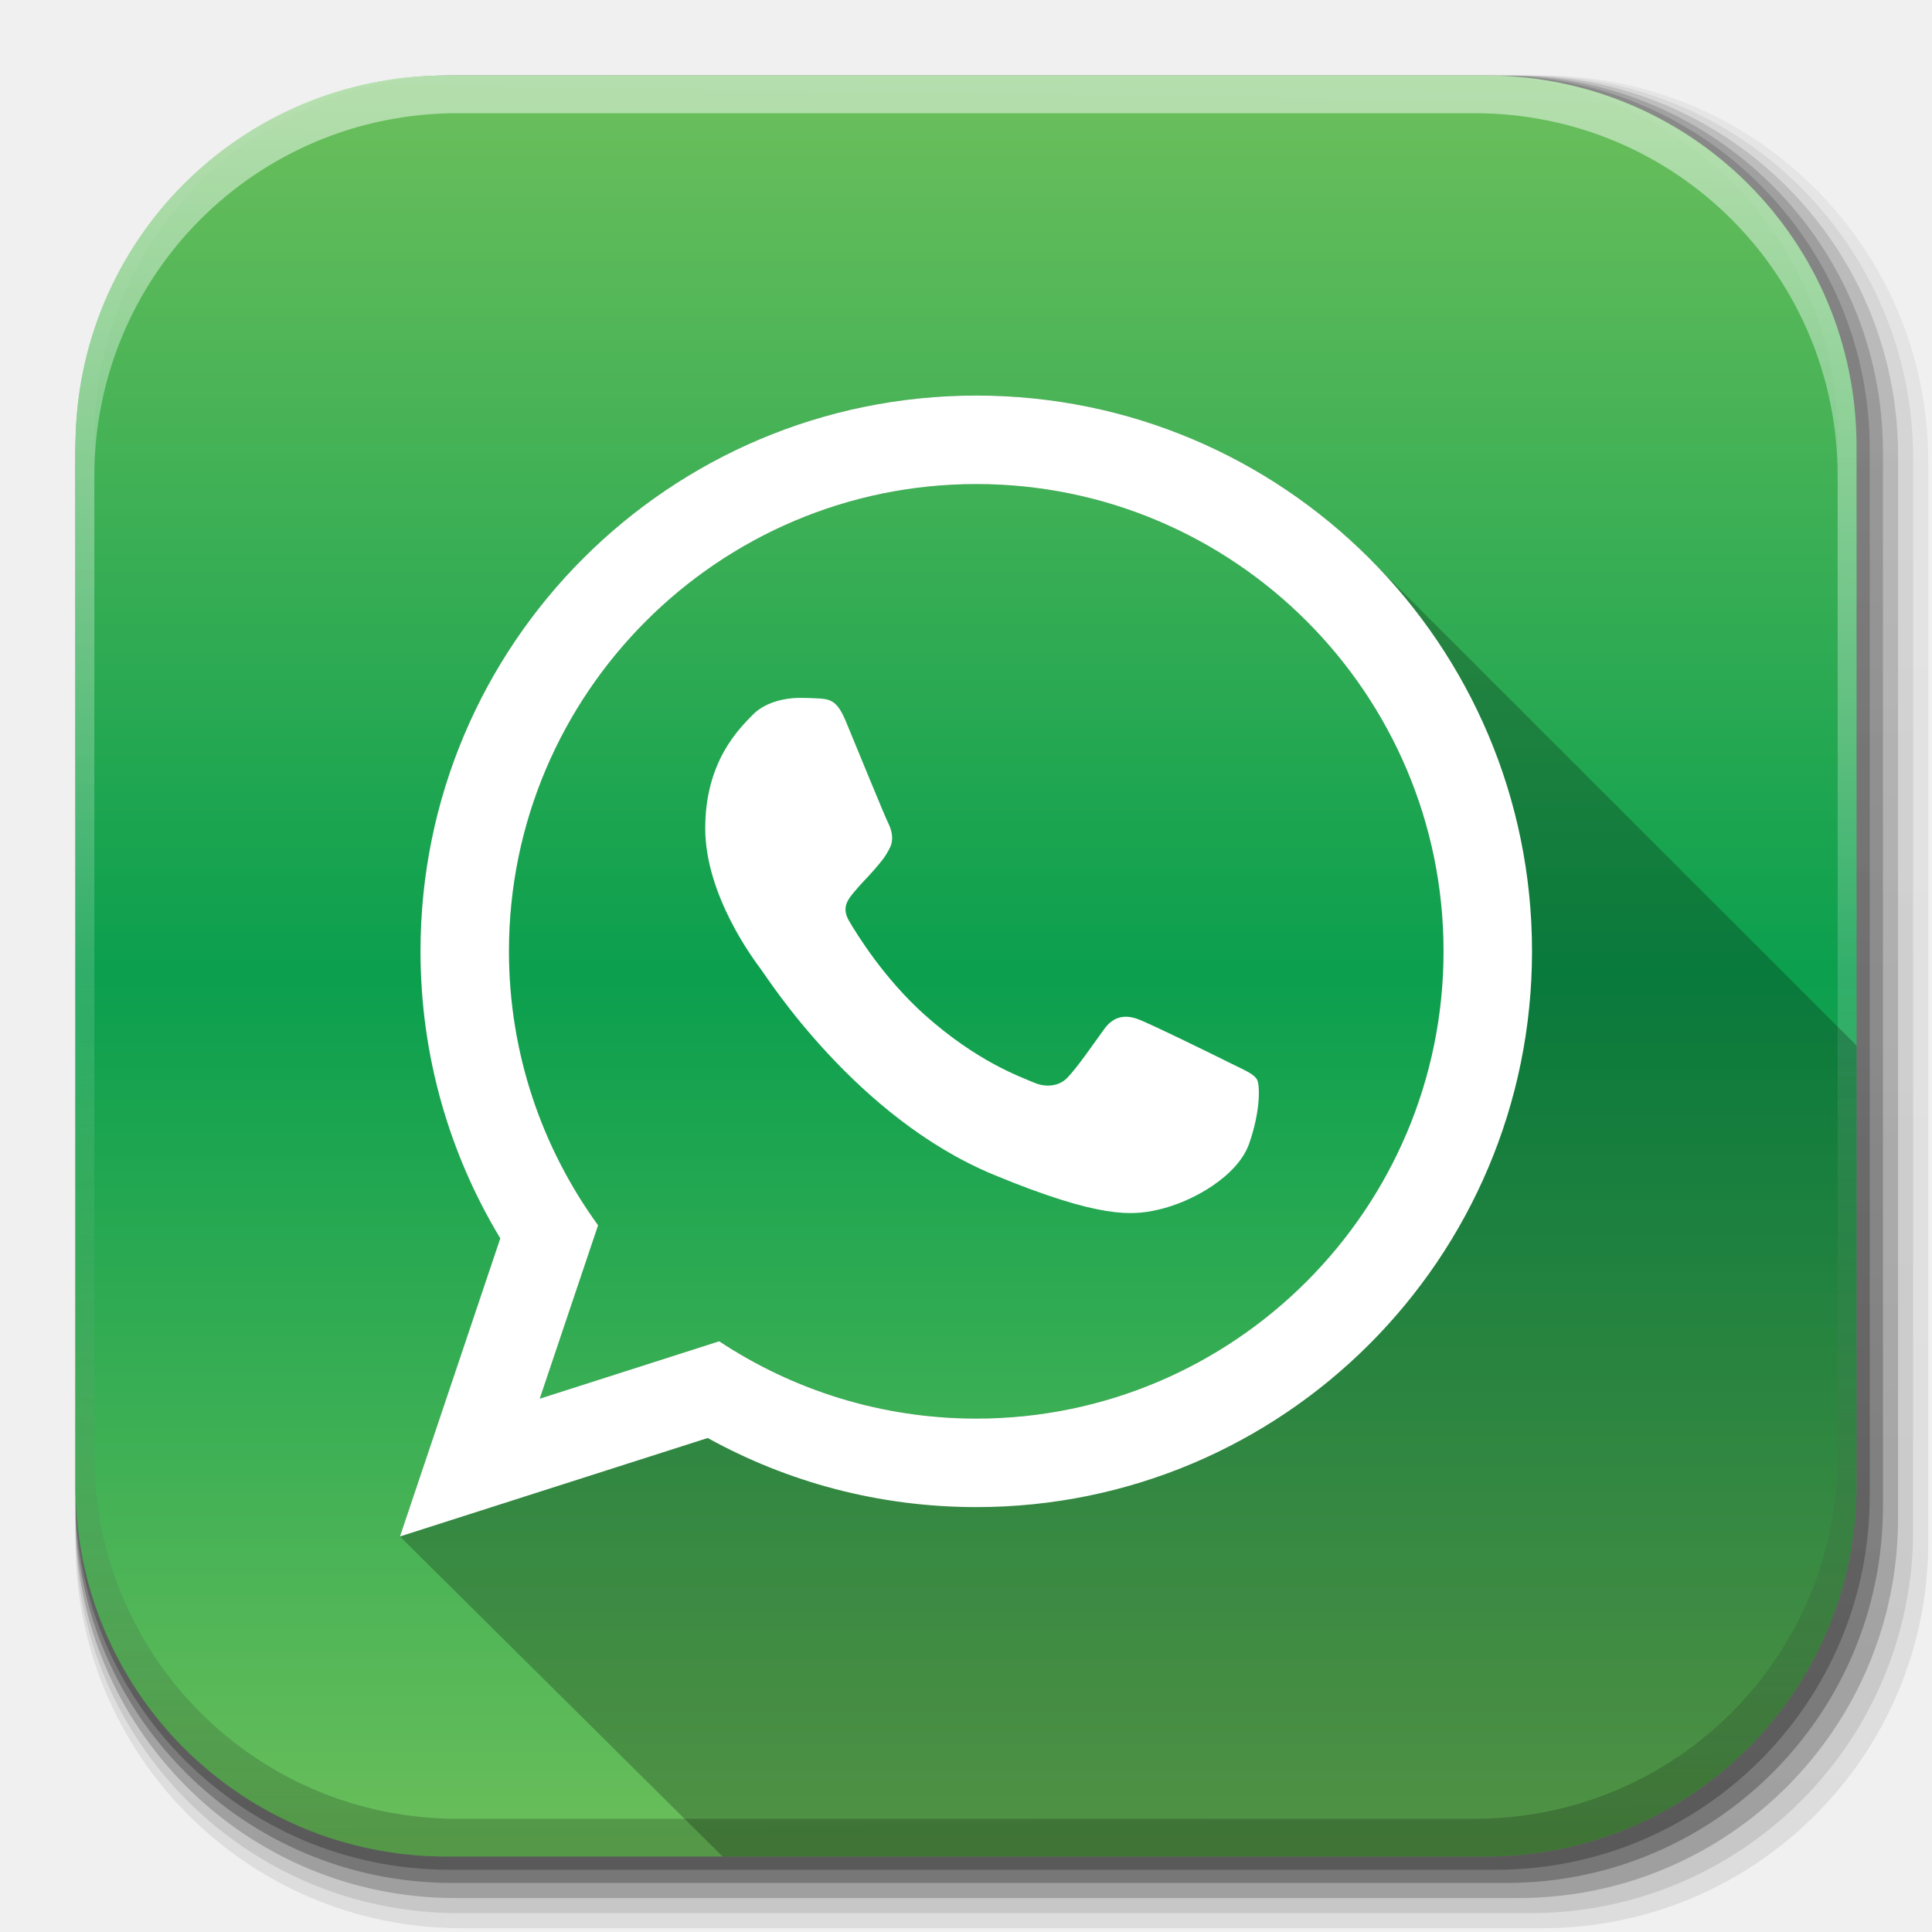
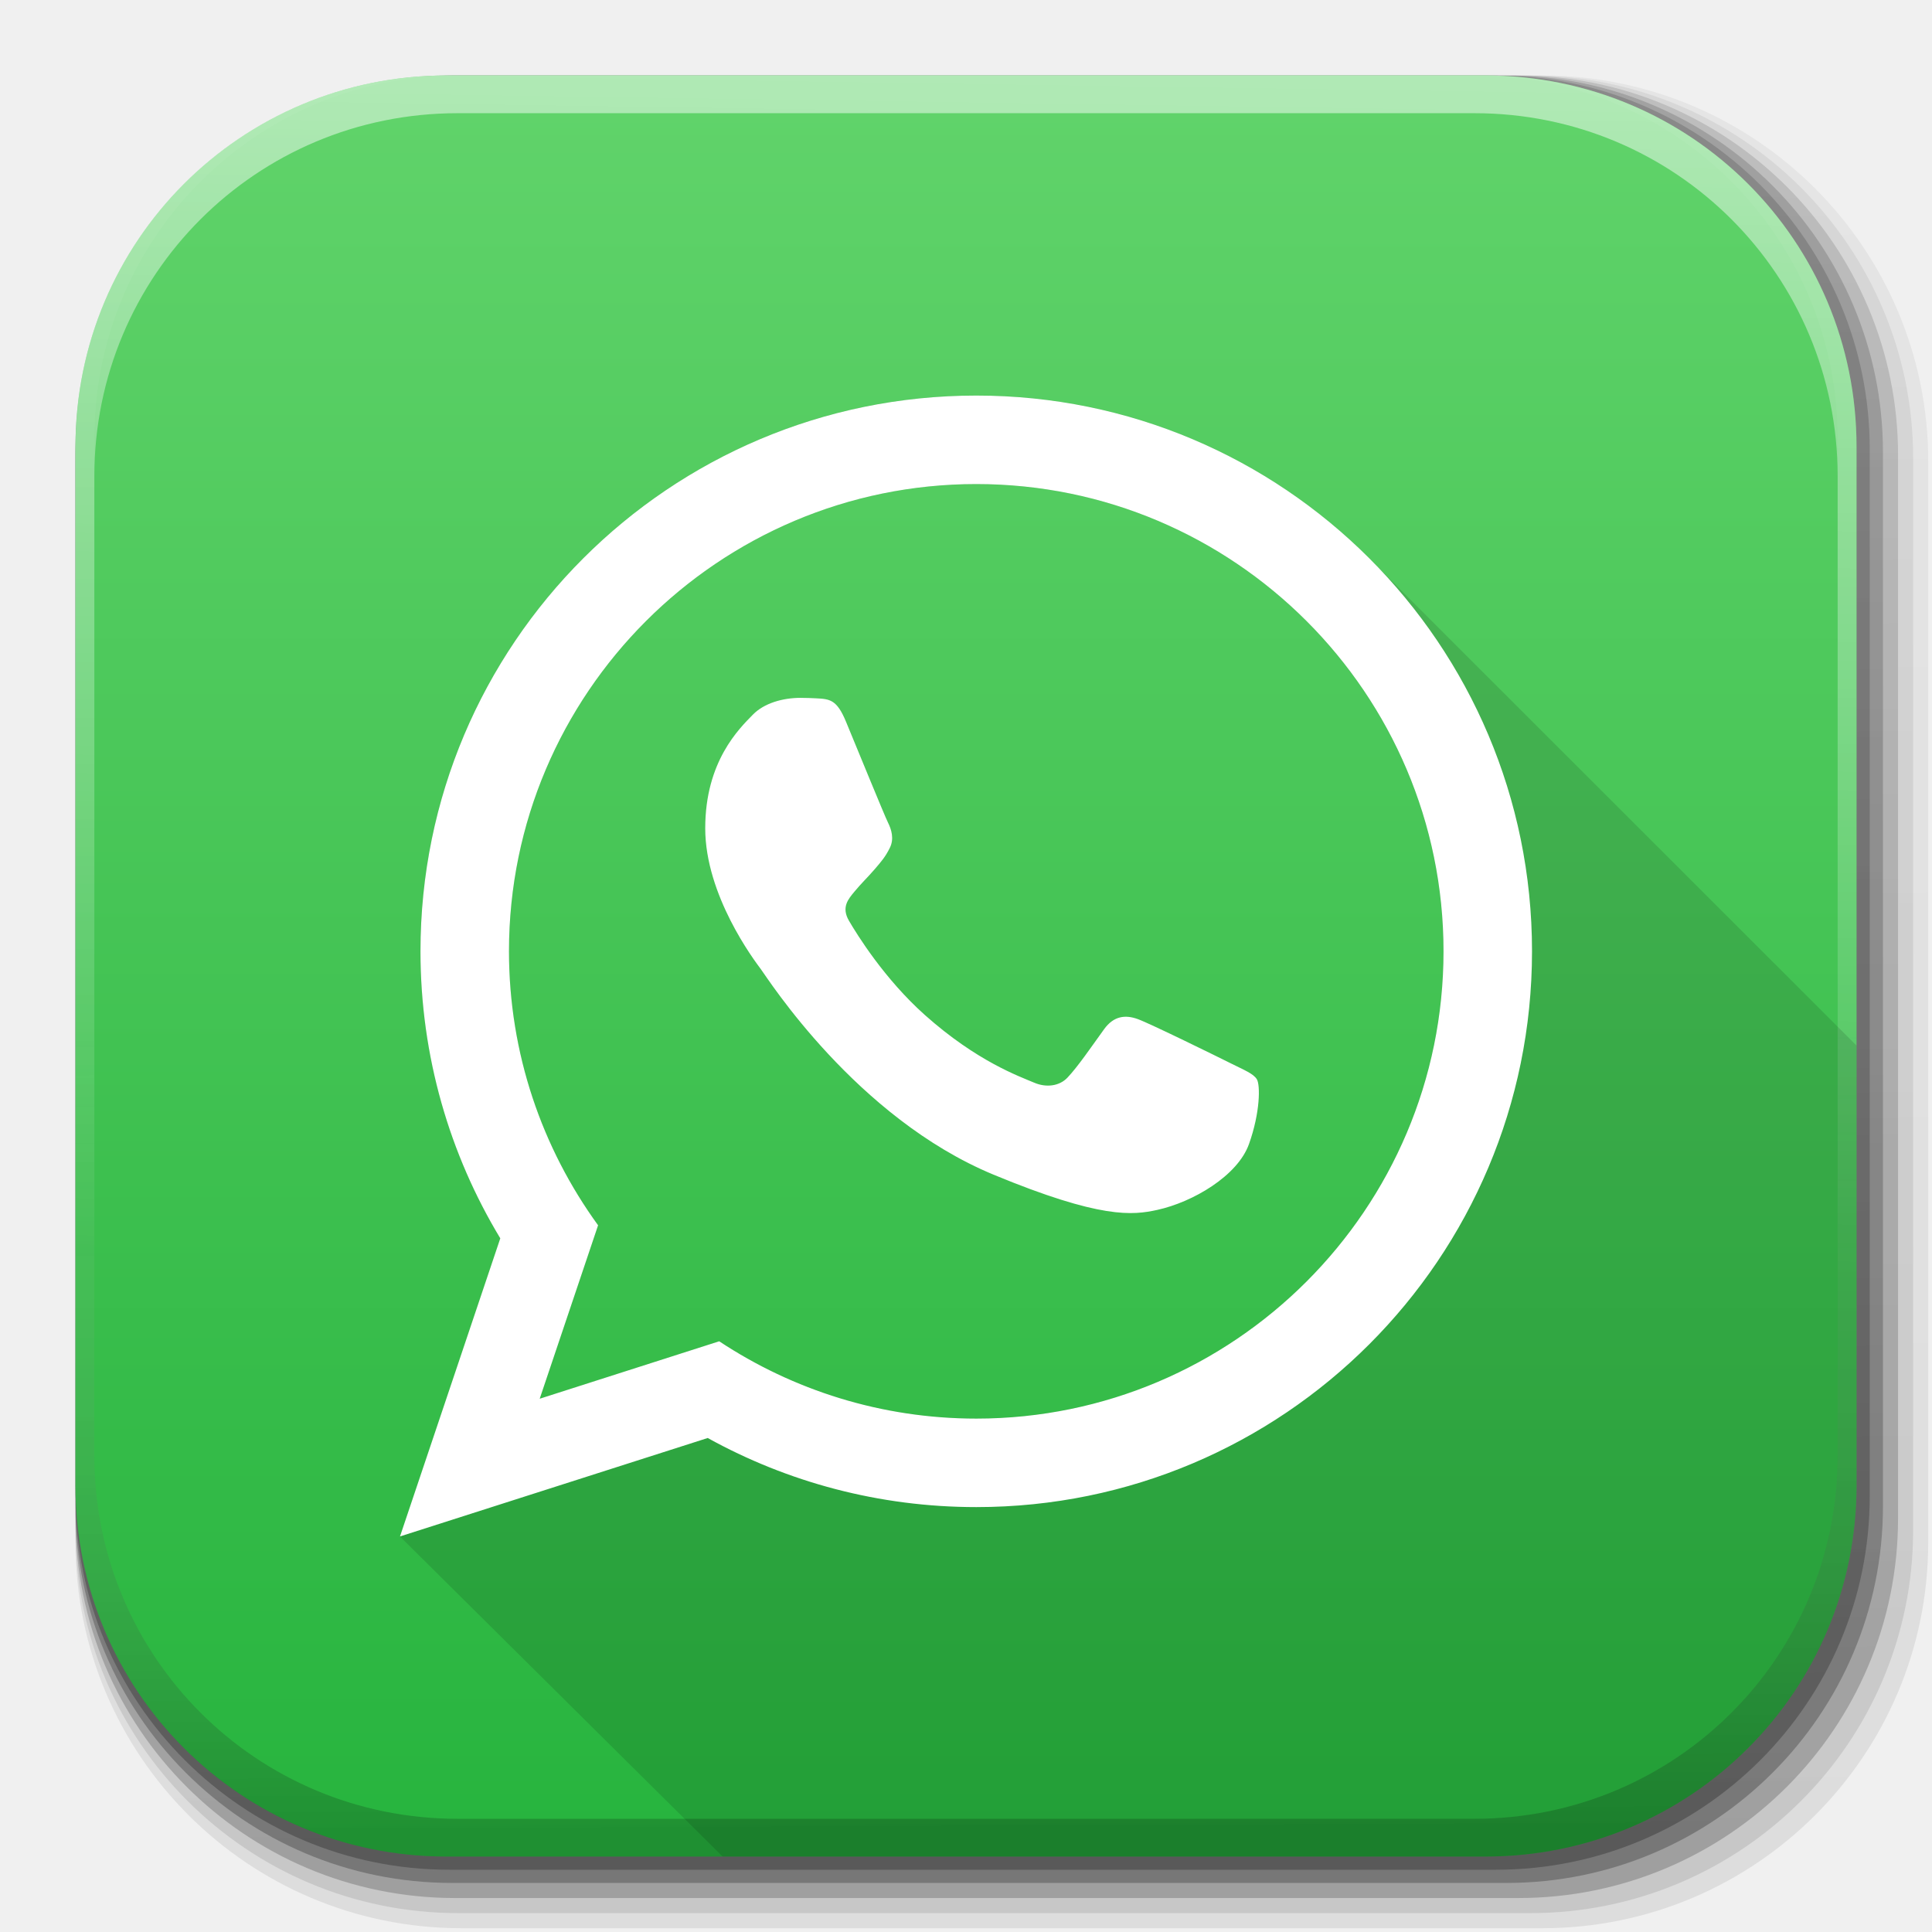
<svg xmlns="http://www.w3.org/2000/svg" xmlns:xlink="http://www.w3.org/1999/xlink" width="512" height="512" id="svg2" version="1.1">
  <defs id="defs4">
+     <linearGradient id="linearGradient5683" gradientUnits="userSpaceOnUse" x1="200.051" y1="185.074" x2="200.051" y2="217.459">
+       <stop offset="0" style="stop-color:#60d36a;stop-opacity:1" id="stop5685" />
+       <stop offset="1" style="stop-color:#27b43e;stop-opacity:1" id="stop5689" />
+     </linearGradient>
    <linearGradient y2="217.459" x2="200.051" y1="185.074" x1="200.051" gradientUnits="userSpaceOnUse" id="linearGradient3879">
      <stop id="stop3881" style="stop-color:#69be5b;stop-opacity:1;" offset="0" />
      <stop offset="0.5" style="stop-color:#0b9f4e;stop-opacity:1" id="stop3883" />
      <stop id="stop3885" style="stop-color:#69be5a;stop-opacity:1;" offset="1" />
    </linearGradient>
    <linearGradient id="XMLID_74_-8-1" gradientUnits="userSpaceOnUse" x1="64.478" y1="56.301" x2="78.466" y2="48.085">
      <stop offset="0" style="stop-color:#ffffff;stop-opacity:1;" id="stop155-3-8" />
      <stop offset="1" style="stop-color:#e6e6e6;stop-opacity:1;" id="stop157-94-6" />
    </linearGradient>
    <radialGradient xlink:href="#XMLID_74_-8-1" id="radialGradient3867" cx="558.354" cy="385.484" fx="558.354" fy="385.484" r="191.619" gradientTransform="matrix(1,0,0,1.049991,0,-19.27059)" gradientUnits="userSpaceOnUse" />
    <linearGradient id="SVGID_2_" gradientUnits="userSpaceOnUse" x1="200.051" y1="185.074" x2="200.051" y2="217.459">
      <stop offset="0" style="stop-color:#69be5b;stop-opacity:1;" id="stop13" />
      <stop id="stop3877" style="stop-color:#0a8d45;stop-opacity:1;" offset="0.5" />
      <stop offset="1" style="stop-color:#69be5a;stop-opacity:1;" id="stop15" />
    </linearGradient>
    <linearGradient y2="217.459" x2="200.051" y1="185.074" x1="200.051" gradientTransform="matrix(13.57763,0,0,13.57763,-2026.162,-2566.71)" gradientUnits="userSpaceOnUse" id="linearGradient3021" xlink:href="#SVGID_2_" />
    <linearGradient xlink:href="#SVGID_2_" id="linearGradient3017" gradientUnits="userSpaceOnUse" gradientTransform="matrix(9.257474,0,0,9.257474,-1595.928,-1607.211)" x1="200.051" y1="185.074" x2="200.051" y2="217.459" />
    <linearGradient gradientUnits="userSpaceOnUse" y2="464" x2="259.994" y1="44" x1="259.994" id="linearGradient3803" xlink:href="#SVGID_2_" />
    <linearGradient xlink:href="#SVGID_2_" id="linearGradient3018" gradientUnits="userSpaceOnUse" x1="259.994" y1="44" x2="259.994" y2="464" />
    <linearGradient xlink:href="#linearGradient4487" id="linearGradient4082" gradientUnits="userSpaceOnUse" gradientTransform="translate(-146.2203,369.0885)" x1="1016.104" y1="476.26" x2="1011.953" y2="251.661" />
    <linearGradient id="linearGradient4487">
      <stop id="stop4489" style="stop-color:#000000;stop-opacity:1" offset="0" />
      <stop id="stop4491" style="stop-color:#000000;stop-opacity:0" offset="1" />
    </linearGradient>
    <linearGradient xlink:href="#linearGradient3737" id="linearGradient4084" gradientUnits="userSpaceOnUse" gradientTransform="translate(778.5998,-360.5596)" x1="993.439" y1="51.512" x2="988.786" y2="363.738" />
    <linearGradient id="linearGradient3737">
      <stop id="stop3739" style="stop-color:#ffffff;stop-opacity:1" offset="0" />
      <stop id="stop3741" style="stop-color:#ffffff;stop-opacity:0" offset="1" />
    </linearGradient>
    <linearGradient xlink:href="#linearGradient4046" id="linearGradient4086" gradientUnits="userSpaceOnUse" x1="1764.649" y1="155.597" x2="1763.69" y2="-55.941" />
    <linearGradient id="linearGradient4046">
      <stop id="stop4048" style="stop-color:#000000;stop-opacity:1;" offset="0" />
      <stop id="stop4050" style="stop-color:#ffffff;stop-opacity:0.2" offset="1" />
    </linearGradient>
    <linearGradient xlink:href="#ButtonShadow-0-1-1-5" id="linearGradient4114-2" gradientUnits="userSpaceOnUse" gradientTransform="matrix(1.03178,0,0,1.03178,-830.8641,592.6779)" x1="1012.513" y1="484.417" x2="1006.808" y2="20.626" />
    <linearGradient x1="45.448" y1="92.54" x2="45.448" y2="7.017" id="ButtonShadow-0-1-1-5" gradientUnits="userSpaceOnUse" gradientTransform="matrix(1.005865,0,0,0.994169,100,0)">
      <stop id="stop3750-8-9-3-6" style="stop-color:#000000;stop-opacity:1" offset="0" />
      <stop id="stop3752-5-6-4-2" style="stop-color:#000000;stop-opacity:0.588" offset="1" />
    </linearGradient>
    <linearGradient xlink:href="#ButtonShadow-0-1-1-5" id="linearGradient4112-2" gradientUnits="userSpaceOnUse" gradientTransform="matrix(1.040254,0,0,1.040254,-837.9512,592.5182)" x1="1012.513" y1="484.417" x2="1006.808" y2="20.626" />
    <linearGradient x1="45.448" y1="92.54" x2="45.448" y2="7.017" id="linearGradient3395" gradientUnits="userSpaceOnUse" gradientTransform="matrix(1.005865,0,0,0.994169,100,0)">
      <stop id="stop3397" style="stop-color:#000000;stop-opacity:1" offset="0" />
      <stop id="stop3399" style="stop-color:#000000;stop-opacity:0.588" offset="1" />
    </linearGradient>
    <linearGradient xlink:href="#ButtonShadow-0-1-1-5" id="linearGradient4110-6" gradientUnits="userSpaceOnUse" gradientTransform="matrix(1.023305,0,0,1.023305,-823.777,592.8376)" x1="1012.513" y1="484.417" x2="1006.808" y2="20.626" />
    <linearGradient x1="45.448" y1="92.54" x2="45.448" y2="7.017" id="linearGradient3402" gradientUnits="userSpaceOnUse" gradientTransform="matrix(1.005865,0,0,0.994169,100,0)">
      <stop id="stop3404" style="stop-color:#000000;stop-opacity:1" offset="0" />
      <stop id="stop3406" style="stop-color:#000000;stop-opacity:0.588" offset="1" />
    </linearGradient>
    <linearGradient xlink:href="#ButtonShadow-0-1-1-5" id="linearGradient4116-6" gradientUnits="userSpaceOnUse" gradientTransform="matrix(1.01483,0,0,1.01483,-816.69,592.9972)" x1="1012.513" y1="484.417" x2="1006.808" y2="20.626" />
    <linearGradient x1="45.448" y1="92.54" x2="45.448" y2="7.017" id="linearGradient3409" gradientUnits="userSpaceOnUse" gradientTransform="matrix(1.005865,0,0,0.994169,100,0)">
      <stop id="stop3411" style="stop-color:#000000;stop-opacity:1" offset="0" />
      <stop id="stop3413" style="stop-color:#000000;stop-opacity:0.588" offset="1" />
    </linearGradient>
    <linearGradient y2="20.626" x2="1006.808" y1="484.417" x1="1012.513" gradientTransform="matrix(1.007415,0,0,1.007415,-810.4888,593.1369)" gradientUnits="userSpaceOnUse" id="linearGradient5342" xlink:href="#ButtonShadow-0-1-1-5" />
    <linearGradient x1="45.448" y1="92.54" x2="45.448" y2="7.017" id="linearGradient3416" gradientUnits="userSpaceOnUse" gradientTransform="matrix(1.005865,0,0,0.994169,100,0)">
      <stop id="stop3418" style="stop-color:#000000;stop-opacity:1" offset="0" />
      <stop id="stop3420" style="stop-color:#000000;stop-opacity:0.588" offset="1" />
    </linearGradient>
    <linearGradient y2="20.626" x2="1006.808" y1="484.417" x1="1012.513" gradientTransform="matrix(1.007415,0,0,1.007415,-810.4888,593.1369)" gradientUnits="userSpaceOnUse" id="linearGradient3433" xlink:href="#ButtonShadow-0-1-1-5" />
    <linearGradient gradientTransform="translate(-1126.705,62.4995)" id="SVGID_1_" gradientUnits="userSpaceOnUse" x1="182.905" y1="69.645" x2="182.905" y2="256.108">
      <stop offset="0" style="stop-color:#69BE5A" id="stop28" />
      <stop offset="0.065" style="stop-color:#5FB356" id="stop30" />
      <stop offset="0.36" style="stop-color:#2E9648" id="stop32" />
      <stop offset="0.515" style="stop-color:#0A8D45" id="stop34" />
      <stop offset="0.627" style="stop-color:#219246" id="stop36" />
      <stop offset="0.797" style="stop-color:#42A04D" id="stop38" />
      <stop offset="1" style="stop-color:#69BE5B" id="stop40" />
    </linearGradient>
    <linearGradient xlink:href="#linearGradient3879" id="linearGradient3107" gradientUnits="userSpaceOnUse" x1="259.994" y1="44" x2="259.994" y2="464" gradientTransform="matrix(1.092577,0,0,1.092593,-23.69635,-23.70371)" />
    <linearGradient xlink:href="#linearGradient3879" id="linearGradient3961" gradientUnits="userSpaceOnUse" gradientTransform="matrix(1.092577,0,0,1.092593,-23.69635,-23.70371)" x1="259.994" y1="44" x2="259.994" y2="464" />
    <linearGradient xlink:href="#linearGradient3879" id="linearGradient3965" gradientUnits="userSpaceOnUse" gradientTransform="matrix(1.092577,0,0,1.092593,-23.69635,-23.70371)" x1="259.994" y1="44" x2="259.994" y2="464" />
    <linearGradient xlink:href="#linearGradient3879" id="linearGradient3969" gradientUnits="userSpaceOnUse" gradientTransform="matrix(1.092577,0,0,1.092593,-23.69635,-23.70371)" x1="259.994" y1="44" x2="259.994" y2="464" />
    <linearGradient xlink:href="#linearGradient3879" id="linearGradient3973" gradientUnits="userSpaceOnUse" gradientTransform="matrix(1.092577,0,0,1.092593,-23.69635,-23.70371)" x1="259.994" y1="44" x2="259.994" y2="464" />
    <linearGradient xlink:href="#linearGradient3879" id="linearGradient3977" gradientUnits="userSpaceOnUse" gradientTransform="matrix(1.092577,0,0,1.092593,-23.69635,-23.70371)" x1="259.994" y1="44" x2="259.994" y2="464" />
    <linearGradient xlink:href="#linearGradient3879" id="linearGradient3981" gradientUnits="userSpaceOnUse" gradientTransform="matrix(1.092577,0,0,1.092593,-23.69635,-23.70371)" x1="259.994" y1="44" x2="259.994" y2="464" />
    <linearGradient xlink:href="#linearGradient3879" id="linearGradient3985" gradientUnits="userSpaceOnUse" gradientTransform="matrix(1.092577,0,0,1.092593,-23.69635,-23.70371)" x1="259.994" y1="44" x2="259.994" y2="464" />
    <linearGradient xlink:href="#linearGradient3879" id="linearGradient3989" gradientUnits="userSpaceOnUse" gradientTransform="matrix(1.092577,0,0,1.092593,-23.69635,-23.70371)" x1="259.994" y1="44" x2="259.994" y2="464" />
    <linearGradient xlink:href="#linearGradient3879" id="linearGradient3993" gradientUnits="userSpaceOnUse" gradientTransform="matrix(1.092577,0,0,1.092593,-23.69635,-23.70371)" x1="259.994" y1="44" x2="259.994" y2="464" />
    <linearGradient xlink:href="#linearGradient3879" id="linearGradient3997" gradientUnits="userSpaceOnUse" gradientTransform="matrix(1.092577,0,0,1.092593,-23.69635,-23.70371)" x1="259.994" y1="44" x2="259.994" y2="464" />
    <linearGradient xlink:href="#linearGradient3879" id="linearGradient4125" gradientUnits="userSpaceOnUse" gradientTransform="matrix(1.092593,0,0,1.092593,-23.69698,-23.70371)" x1="259.994" y1="44" x2="259.994" y2="464" />
    <linearGradient xlink:href="#linearGradient3879" id="linearGradient4131" gradientUnits="userSpaceOnUse" gradientTransform="matrix(0.9537037,0,0,0.9537037,11.85772,11.85184)" x1="259.994" y1="44" x2="259.994" y2="464" />
    <linearGradient xlink:href="#linearGradient3879" id="linearGradient4141" gradientUnits="userSpaceOnUse" gradientTransform="matrix(0.9537037,0,0,0.9537037,11.85772,11.85184)" x1="259.994" y1="44" x2="259.994" y2="464" />
    <linearGradient xlink:href="#SVGID_1_" id="linearGradient4146" gradientUnits="userSpaceOnUse" gradientTransform="matrix(2.008511,0,0,1.991561,-692.5384,-63.19773)" x1="182.905" y1="69.645" x2="182.905" y2="256.108" />
    <linearGradient xlink:href="#SVGID_1_" id="linearGradient4161" gradientUnits="userSpaceOnUse" gradientTransform="matrix(2.008511,0,0,1.991561,-692.5384,-63.19773)" x1="182.905" y1="69.645" x2="182.905" y2="256.108" />
    <linearGradient xlink:href="#linearGradient3879" id="linearGradient4172" gradientUnits="userSpaceOnUse" gradientTransform="matrix(1.092593,0,0,1.092593,-23.69698,-23.70371)" x1="259.994" y1="44" x2="259.994" y2="464" />
    <linearGradient xlink:href="#linearGradient3879" id="linearGradient4179" gradientUnits="userSpaceOnUse" gradientTransform="matrix(0.9334536,0,0,0.9334536,16.41577,17.93715)" x1="259.994" y1="44" x2="259.994" y2="464" />
    <linearGradient xlink:href="#linearGradient3879" id="linearGradient4182" gradientUnits="userSpaceOnUse" gradientTransform="matrix(1.092593,0,0,1.092593,-23.69698,-23.70371)" x1="259.994" y1="44" x2="259.994" y2="464" />
    <linearGradient xlink:href="#linearGradient3879" id="linearGradient4192" gradientUnits="userSpaceOnUse" gradientTransform="matrix(0.9537037,0,0,0.9537037,11.85772,11.85185)" x1="259.994" y1="44" x2="259.994" y2="464" />
    <linearGradient xlink:href="#linearGradient3879" id="linearGradient4194" gradientUnits="userSpaceOnUse" gradientTransform="matrix(1.092593,0,0,1.092593,-23.69698,-23.70371)" x1="259.994" y1="44" x2="259.994" y2="464" />
    <linearGradient xlink:href="#linearGradient3879" id="linearGradient3071" gradientUnits="userSpaceOnUse" gradientTransform="matrix(1.092593,0,0,1.092593,-23.69698,-23.70371)" x1="259.994" y1="44" x2="259.994" y2="464" />
    <linearGradient xlink:href="#linearGradient2460" id="linearGradient3157" gradientUnits="userSpaceOnUse" gradientTransform="matrix(12.10256,0,0,12.10256,-34.46825,-46.18711)" x1="18.93" y1="6.295" x2="19.36" y2="36.644" />
    <linearGradient id="linearGradient2460" y2="44.984" gradientUnits="userSpaceOnUse" x2="19.36" y1="21.031" x1="19.245">
      <stop id="stop3602" style="stop-color:#fafafa;stop-opacity:1;" offset="0" />
      <stop id="stop3604" style="stop-color:#f0f0f0;stop-opacity:1;" offset="1" />
    </linearGradient>
    <linearGradient y2="36.644" x2="19.36" y1="6.295" x1="18.93" gradientTransform="matrix(12.10256,0,0,12.10256,-34.46826,-46.18711)" gradientUnits="userSpaceOnUse" id="linearGradient3166" xlink:href="#linearGradient2460" />
    <linearGradient xlink:href="#linearGradient3879" id="linearGradient3096" gradientUnits="userSpaceOnUse" gradientTransform="matrix(1.092593,0,0,1.092593,-23.69698,-23.70371)" x1="259.994" y1="44" x2="259.994" y2="464" />
    <linearGradient xlink:href="#linearGradient3879" id="linearGradient3099" gradientUnits="userSpaceOnUse" gradientTransform="matrix(1.092593,0,0,1.092593,-23.69698,-23.70371)" x1="259.994" y1="44" x2="259.994" y2="464" />
    <linearGradient xlink:href="#linearGradient2460-3" id="linearGradient3157-6" gradientUnits="userSpaceOnUse" gradientTransform="matrix(12.10256,0,0,12.10256,-34.46825,-46.18711)" x1="18.93" y1="6.295" x2="19.36" y2="36.644" />
    <linearGradient id="linearGradient2460-3" y2="44.984" gradientUnits="userSpaceOnUse" x2="19.36" y1="21.031" x1="19.245">
      <stop id="stop3602-4" style="stop-color:#fafafa;stop-opacity:1;" offset="0" />
      <stop id="stop3604-3" style="stop-color:#f0f0f0;stop-opacity:1;" offset="1" />
    </linearGradient>
    <linearGradient y2="36.644" x2="19.36" y1="6.295" x1="18.93" gradientTransform="matrix(12.10256,0,0,12.10256,-34.46825,-46.1871)" gradientUnits="userSpaceOnUse" id="linearGradient3200" xlink:href="#linearGradient2460-3" />
    <linearGradient xlink:href="#linearGradient2460-3" id="linearGradient3122" gradientUnits="userSpaceOnUse" gradientTransform="matrix(12.10256,0,0,12.10256,492.4269,-50.33997)" x1="18.93" y1="6.295" x2="19.36" y2="36.644" />
    <linearGradient xlink:href="#linearGradient3879" id="linearGradient3124" gradientUnits="userSpaceOnUse" gradientTransform="matrix(1.092593,0,0,1.092593,-23.69698,-23.70371)" x1="259.994" y1="44" x2="259.994" y2="464" />
    <linearGradient xlink:href="#linearGradient3879" id="linearGradient3131" gradientUnits="userSpaceOnUse" gradientTransform="matrix(1.092593,0,0,1.092593,-550.6032,-19.54749)" x1="259.994" y1="44" x2="259.994" y2="464" />
    <linearGradient xlink:href="#linearGradient3879" id="linearGradient3137" gradientUnits="userSpaceOnUse" gradientTransform="matrix(0.9537038,0,0,0.9537037,-448.069,15.47974)" x1="259.994" y1="44" x2="259.994" y2="464" />
    <linearGradient y2="20.626" x2="1006.808" y1="484.417" x1="1012.513" gradientTransform="matrix(1.03178,0,0,1.03178,-830.8641,592.6779)" gradientUnits="userSpaceOnUse" id="linearGradient4114-2-6" xlink:href="#ButtonShadow-0-1-1-5-9" />
    <linearGradient gradientTransform="matrix(1.005865,0,0,0.994169,100,0)" gradientUnits="userSpaceOnUse" id="ButtonShadow-0-1-1-5-9" y2="7.017" x2="45.448" y1="92.54" x1="45.448">
      <stop offset="0" style="stop-color:#000000;stop-opacity:1" id="stop3750-8-9-3-6-4" />
      <stop offset="1" style="stop-color:#000000;stop-opacity:0.588" id="stop3752-5-6-4-2-9" />
    </linearGradient>
    <linearGradient y2="20.626" x2="1006.808" y1="484.417" x1="1012.513" gradientTransform="matrix(1.040254,0,0,1.040254,-837.9512,592.5182)" gradientUnits="userSpaceOnUse" id="linearGradient4112-2-6" xlink:href="#ButtonShadow-0-1-1-5-9" />
    <linearGradient gradientTransform="matrix(1.005865,0,0,0.994169,100,0)" gradientUnits="userSpaceOnUse" id="linearGradient3267" y2="7.017" x2="45.448" y1="92.54" x1="45.448">
      <stop offset="0" style="stop-color:#000000;stop-opacity:1" id="stop3269" />
      <stop offset="1" style="stop-color:#000000;stop-opacity:0.588" id="stop3271" />
    </linearGradient>
    <linearGradient y2="20.626" x2="1006.808" y1="484.417" x1="1012.513" gradientTransform="matrix(1.023305,0,0,1.023305,-823.777,592.8376)" gradientUnits="userSpaceOnUse" id="linearGradient4110-6-7" xlink:href="#ButtonShadow-0-1-1-5-9" />
    <linearGradient gradientTransform="matrix(1.005865,0,0,0.994169,100,0)" gradientUnits="userSpaceOnUse" id="linearGradient3274" y2="7.017" x2="45.448" y1="92.54" x1="45.448">
      <stop offset="0" style="stop-color:#000000;stop-opacity:1" id="stop3276" />
      <stop offset="1" style="stop-color:#000000;stop-opacity:0.588" id="stop3278" />
    </linearGradient>
    <linearGradient y2="20.626" x2="1006.808" y1="484.417" x1="1012.513" gradientTransform="matrix(1.01483,0,0,1.01483,-816.69,592.9972)" gradientUnits="userSpaceOnUse" id="linearGradient4116-6-3" xlink:href="#ButtonShadow-0-1-1-5-9" />
    <linearGradient gradientTransform="matrix(1.005865,0,0,0.994169,100,0)" gradientUnits="userSpaceOnUse" id="linearGradient3281" y2="7.017" x2="45.448" y1="92.54" x1="45.448">
      <stop offset="0" style="stop-color:#000000;stop-opacity:1" id="stop3283" />
      <stop offset="1" style="stop-color:#000000;stop-opacity:0.588" id="stop3285" />
    </linearGradient>
    <linearGradient xlink:href="#ButtonShadow-0-1-1-5-9" id="linearGradient5342-3" gradientUnits="userSpaceOnUse" gradientTransform="matrix(1.007415,0,0,1.007415,-810.4888,593.1369)" x1="1012.513" y1="484.417" x2="1006.808" y2="20.626" />
    <linearGradient gradientTransform="matrix(1.005865,0,0,0.994169,100,0)" gradientUnits="userSpaceOnUse" id="linearGradient3288" y2="7.017" x2="45.448" y1="92.54" x1="45.448">
      <stop offset="0" style="stop-color:#000000;stop-opacity:1" id="stop3290" />
      <stop offset="1" style="stop-color:#000000;stop-opacity:0.588" id="stop3292" />
    </linearGradient>
    <linearGradient y2="20.626" x2="1006.808" y1="484.417" x1="1012.513" gradientTransform="matrix(1.007415,0,0,1.007415,-810.4888,593.1369)" gradientUnits="userSpaceOnUse" id="linearGradient3300" xlink:href="#ButtonShadow-0-1-1-5-9" />
    <linearGradient y2="363.738" x2="988.786" y1="51.512" x1="993.439" gradientTransform="translate(778.5998,-360.5596)" gradientUnits="userSpaceOnUse" id="linearGradient4084-8" xlink:href="#linearGradient3737-9" />
    <linearGradient id="linearGradient3737-9">
      <stop offset="0" style="stop-color:#ffffff;stop-opacity:1" id="stop3739-7" />
      <stop offset="1" style="stop-color:#ffffff;stop-opacity:0" id="stop3741-4" />
    </linearGradient>
    <linearGradient y2="-55.941" x2="1763.69" y1="155.597" x1="1764.649" gradientUnits="userSpaceOnUse" id="linearGradient4086-12" xlink:href="#linearGradient4046-3" />
    <linearGradient id="linearGradient4046-3">
      <stop offset="0" style="stop-color:#000000;stop-opacity:1;" id="stop4048-7" />
      <stop offset="1" style="stop-color:#ffffff;stop-opacity:0.2" id="stop4050-73" />
    </linearGradient>
    <linearGradient y2="464" x2="259.994" y1="44" x1="259.994" gradientTransform="matrix(1.092593,0,0,1.092593,-550.6032,-19.54749)" gradientUnits="userSpaceOnUse" id="linearGradient8313" xlink:href="#linearGradient3879" />
    <linearGradient y2="464" x2="259.994" y1="44" x1="259.994" gradientTransform="matrix(1.092593,0,0,1.092593,-550.6032,-19.54749)" gradientUnits="userSpaceOnUse" id="linearGradient8315" xlink:href="#linearGradient3879" />
    <linearGradient y2="464" x2="259.994" y1="44" x1="259.994" gradientTransform="matrix(1.092593,0,0,1.092593,-550.6032,-19.54749)" gradientUnits="userSpaceOnUse" id="linearGradient8318" xlink:href="#linearGradient3879" />
-     <linearGradient y2="464" x2="259.994" y1="44" x1="259.994" gradientTransform="matrix(1.092593,0,0,1.092593,-550.6032,-19.54749)" gradientUnits="userSpaceOnUse" id="linearGradient8322" xlink:href="#linearGradient3879" />
+     <linearGradient y2="464" x2="259.994" y1="44" x1="259.994" gradientTransform="matrix(1.092593,0,0,1.092593,-550.6032,-19.54749)" gradientUnits="userSpaceOnUse" id="linearGradient8322" xlink:href="#linearGradient5683" />
  </defs>
  <g transform="translate(0,-540.3622)" id="layer1" />
  <g id="g4185" />
  <g transform="translate(-11.98507,-592.1172)" id="g4103">
    <rect style="opacity:0.1;color:#000000;fill:url(#linearGradient4114-2-6);fill-opacity:1;fill-rule:nonzero;stroke:none;stroke-width:1.5;marker:none;visibility:visible;display:inline;overflow:visible;enable-background:accumulate" id="rect6187" width="487" height="487" x="31.985" y="612.117" ry="101.458" />
    <rect ry="102.292" y="612.117" x="31.985" height="491" width="491" id="rect6191" style="opacity:0.08;color:#000000;fill:url(#linearGradient4112-2-6);fill-opacity:1;fill-rule:nonzero;stroke:none;stroke-width:1.5;marker:none;visibility:visible;display:inline;overflow:visible;enable-background:accumulate" />
    <rect ry="100.625" y="612.117" x="31.985" height="483" width="483" id="rect6183" style="opacity:0.2;color:#000000;fill:url(#linearGradient4110-6-7);fill-opacity:1;fill-rule:nonzero;stroke:none;stroke-width:1.5;marker:none;visibility:visible;display:inline;overflow:visible;enable-background:accumulate" />
    <rect style="opacity:0.25;color:#000000;fill:url(#linearGradient4116-6-3);fill-opacity:1;fill-rule:nonzero;stroke:none;stroke-width:1.5;marker:none;visibility:visible;display:inline;overflow:visible;enable-background:accumulate" id="rect6179" width="479" height="479" x="31.985" y="612.117" ry="99.792" />
    <rect ry="99.062" y="612.117" x="31.985" height="475.5" width="475.5" id="rect5574" style="opacity:0.25;color:#000000;fill:url(#linearGradient3300);fill-opacity:1;fill-rule:nonzero;stroke:none;stroke-width:1.5;marker:none;visibility:visible;display:inline;overflow:visible;enable-background:accumulate" />
  </g>
  <g id="g4153" transform="translate(585.5903,0)">
    <g id="g17" transform="matrix(2.008511,0,0,1.991561,-692.5384,-63.19773)">
      <g id="g21">
        <g id="g23" />
      </g>
    </g>
  </g>
  <g id="g8325">
    <path id="path3129" d="m 118.344,20 c -54.477,0 -98.344,43.867 -98.344,98.344 l 0,23.062 0,252.25 c 0,54.477 43.867,98.344 98.344,98.344 l 275.312,0 c 54.477,0 98.344,-43.867 98.344,-98.344 l 0,-252.25 0,-23.062 c 0,-54.477 -43.867,-98.344 -98.344,-98.344 l -275.312,0 z" style="color:#000000;fill:url(#linearGradient8322);fill-opacity:1;fill-rule:nonzero;stroke:none;stroke-width:1.5;marker:none;visibility:visible;display:inline;overflow:visible;enable-background:accumulate" />
  </g>
  <g transform="translate(-605.5194,-353.9683)" id="g4076-9">
    <g id="g4038-9" transform="translate(-926.6676,684.3845)">
      <path id="rect6809-2-3" d="m 1650.499,-310.416 c -54.477,0 -98.312,43.836 -98.312,98.312 l 0,275.344 c 0,54.477 43.836,98.344 98.312,98.344 l 2.938,0 c -53.322,0 -96.25,-42.928 -96.25,-96.25 l 0,-269.5 c 0,-53.322 42.928,-96.25 96.25,-96.25 l 269.5,0 c 53.322,0 96.25,42.928 96.25,96.25 l 0,269.5 c 0,53.323 -42.928,96.25 -96.25,96.25 l 2.906,0 c 54.477,0 98.344,-43.867 98.344,-98.344 l 0,-275.344 c 0,-54.477 -43.867,-98.312 -98.344,-98.312 l -275.344,0 z" style="opacity:0.5;color:#000000;fill:url(#linearGradient4084-8);fill-opacity:1;fill-rule:nonzero;stroke:none;stroke-width:1.5;marker:none;visibility:visible;display:inline;overflow:visible;enable-background:accumulate" />
      <path style="opacity:0.2;color:#000000;fill:url(#linearGradient4086-12);fill-opacity:1;fill-rule:nonzero;stroke:none;stroke-width:1.5;marker:none;visibility:visible;display:inline;overflow:visible;enable-background:accumulate" d="m 1650.499,161.584 c -54.477,0 -98.312,-43.836 -98.312,-98.313 l 0,-275.344 c 0,-54.477 43.836,-98.344 98.312,-98.344 l 2.938,0 c -53.322,0 -96.25,42.928 -96.25,96.25 l 0,269.5 c 0,53.323 42.928,96.25 96.25,96.25 l 269.5,0 c 53.322,0 96.25,-42.928 96.25,-96.25 l 0,-269.5 c 0,-53.322 -42.928,-96.25 -96.25,-96.25 l 2.906,0 c 54.477,0 98.344,43.867 98.344,98.344 l 0,275.344 c 0,54.477 -43.867,98.313 -98.344,98.313 l -275.344,0 z" id="path3981-7" />
    </g>
  </g>
-   <path style="fill:#000000;fill-opacity:0.235" d="m 258.75,104.812 c -81.347,0 -147.312,65.935 -147.312,147.281 0,27.824 7.744,53.862 21.156,76.062 L 106,407.188 191.5,492 393.656,492 C 448.133,492 492,448.133 492,393.656 l 0,-116.562 -131.654,-131.593 C 333.919,120.307 298.15,104.812 258.75,104.812 z m 0,23.469 c 68.277,0 123.781,55.533 123.781,123.812 0,68.277 -55.503,123.844 -123.781,123.844 -25.154,0 -48.602,-7.566 -68.156,-20.5 l -47.562,15.25 L 158.5,324.719 c -14.823,-20.414 -23.625,-45.524 -23.625,-72.625 0,-68.28 55.594,-123.812 123.875,-123.812 z" id="path5823" />
+   <path style="fill:#000000;fill-opacity:0.118" d="m 258.75,104.812 c -81.347,0 -147.312,65.935 -147.312,147.281 0,27.824 7.744,53.862 21.156,76.062 L 106,407.188 191.5,492 393.656,492 C 448.133,492 492,448.133 492,393.656 l 0,-116.562 -131.654,-131.593 C 333.919,120.307 298.15,104.812 258.75,104.812 z m 0,23.469 c 68.277,0 123.781,55.533 123.781,123.812 0,68.277 -55.503,123.844 -123.781,123.844 -25.154,0 -48.602,-7.566 -68.156,-20.5 l -47.562,15.25 L 158.5,324.719 c -14.823,-20.414 -23.625,-45.524 -23.625,-72.625 0,-68.28 55.594,-123.812 123.875,-123.812 z" id="path5823" />
  <path style="fill:#ffffff" id="path4839" d="m 258.736,104.827 c -81.347,0 -147.305,65.917 -147.305,147.264 0,27.824 7.738,53.879 21.149,76.08 L 106,407.173 187.553,381.086 c 21.1,11.67 45.359,18.31 71.184,18.31 C 340.078,399.396 406,333.431 406,252.091 406.001,170.743 340.079,104.827 258.736,104.827 z m 0,23.454 c 68.277,0 123.81,55.53 123.81,123.81 0,68.277 -55.532,123.851 -123.81,123.851 -25.154,0 -48.585,-7.557 -68.139,-20.491 l -47.566,15.224 15.471,-45.961 c -14.823,-20.414 -23.618,-45.522 -23.618,-72.624 0,-68.28 55.57,-123.81 123.851,-123.81 z m -46.578,56.659 c -4.748,0 -9.666,1.409 -12.632,4.444 -3.61,3.693 -12.632,12.357 -12.632,30.119 0,17.765 12.928,34.91 14.73,37.32 1.808,2.407 25.233,39.377 61.679,54.478 28.447,11.783 36.879,10.76 43.369,9.34 9.443,-2.062 21.309,-9.019 24.318,-17.446 3.009,-8.432 3,-15.657 2.098,-17.158 -0.903,-1.508 -3.302,-2.428 -6.913,-4.238 -3.61,-1.805 -21.338,-10.525 -24.647,-11.727 -3.31,-1.203 -6.384,-0.845 -8.929,2.675 -3.513,4.863 -6.913,9.875 -9.711,12.838 -2.196,2.325 -5.725,2.65 -8.764,1.358 -3.996,-1.702 -15.216,-5.645 -29.008,-17.94 -10.731,-9.567 -18.014,-21.36 -20.121,-24.976 -2.107,-3.61 -0.183,-5.771 1.44,-7.736 1.851,-2.242 3.585,-3.861 5.39,-5.966 1.805,-2.109 2.788,-3.225 3.991,-5.637 1.203,-2.407 0.409,-4.899 -0.494,-6.707 -0.905,-1.808 -8.151,-19.554 -11.151,-26.786 -2.386,-5.75 -4.215,-5.956 -7.9,-6.131 -1.264,-0.061 -2.615,-0.123 -4.115,-0.123 z" />
</svg>
